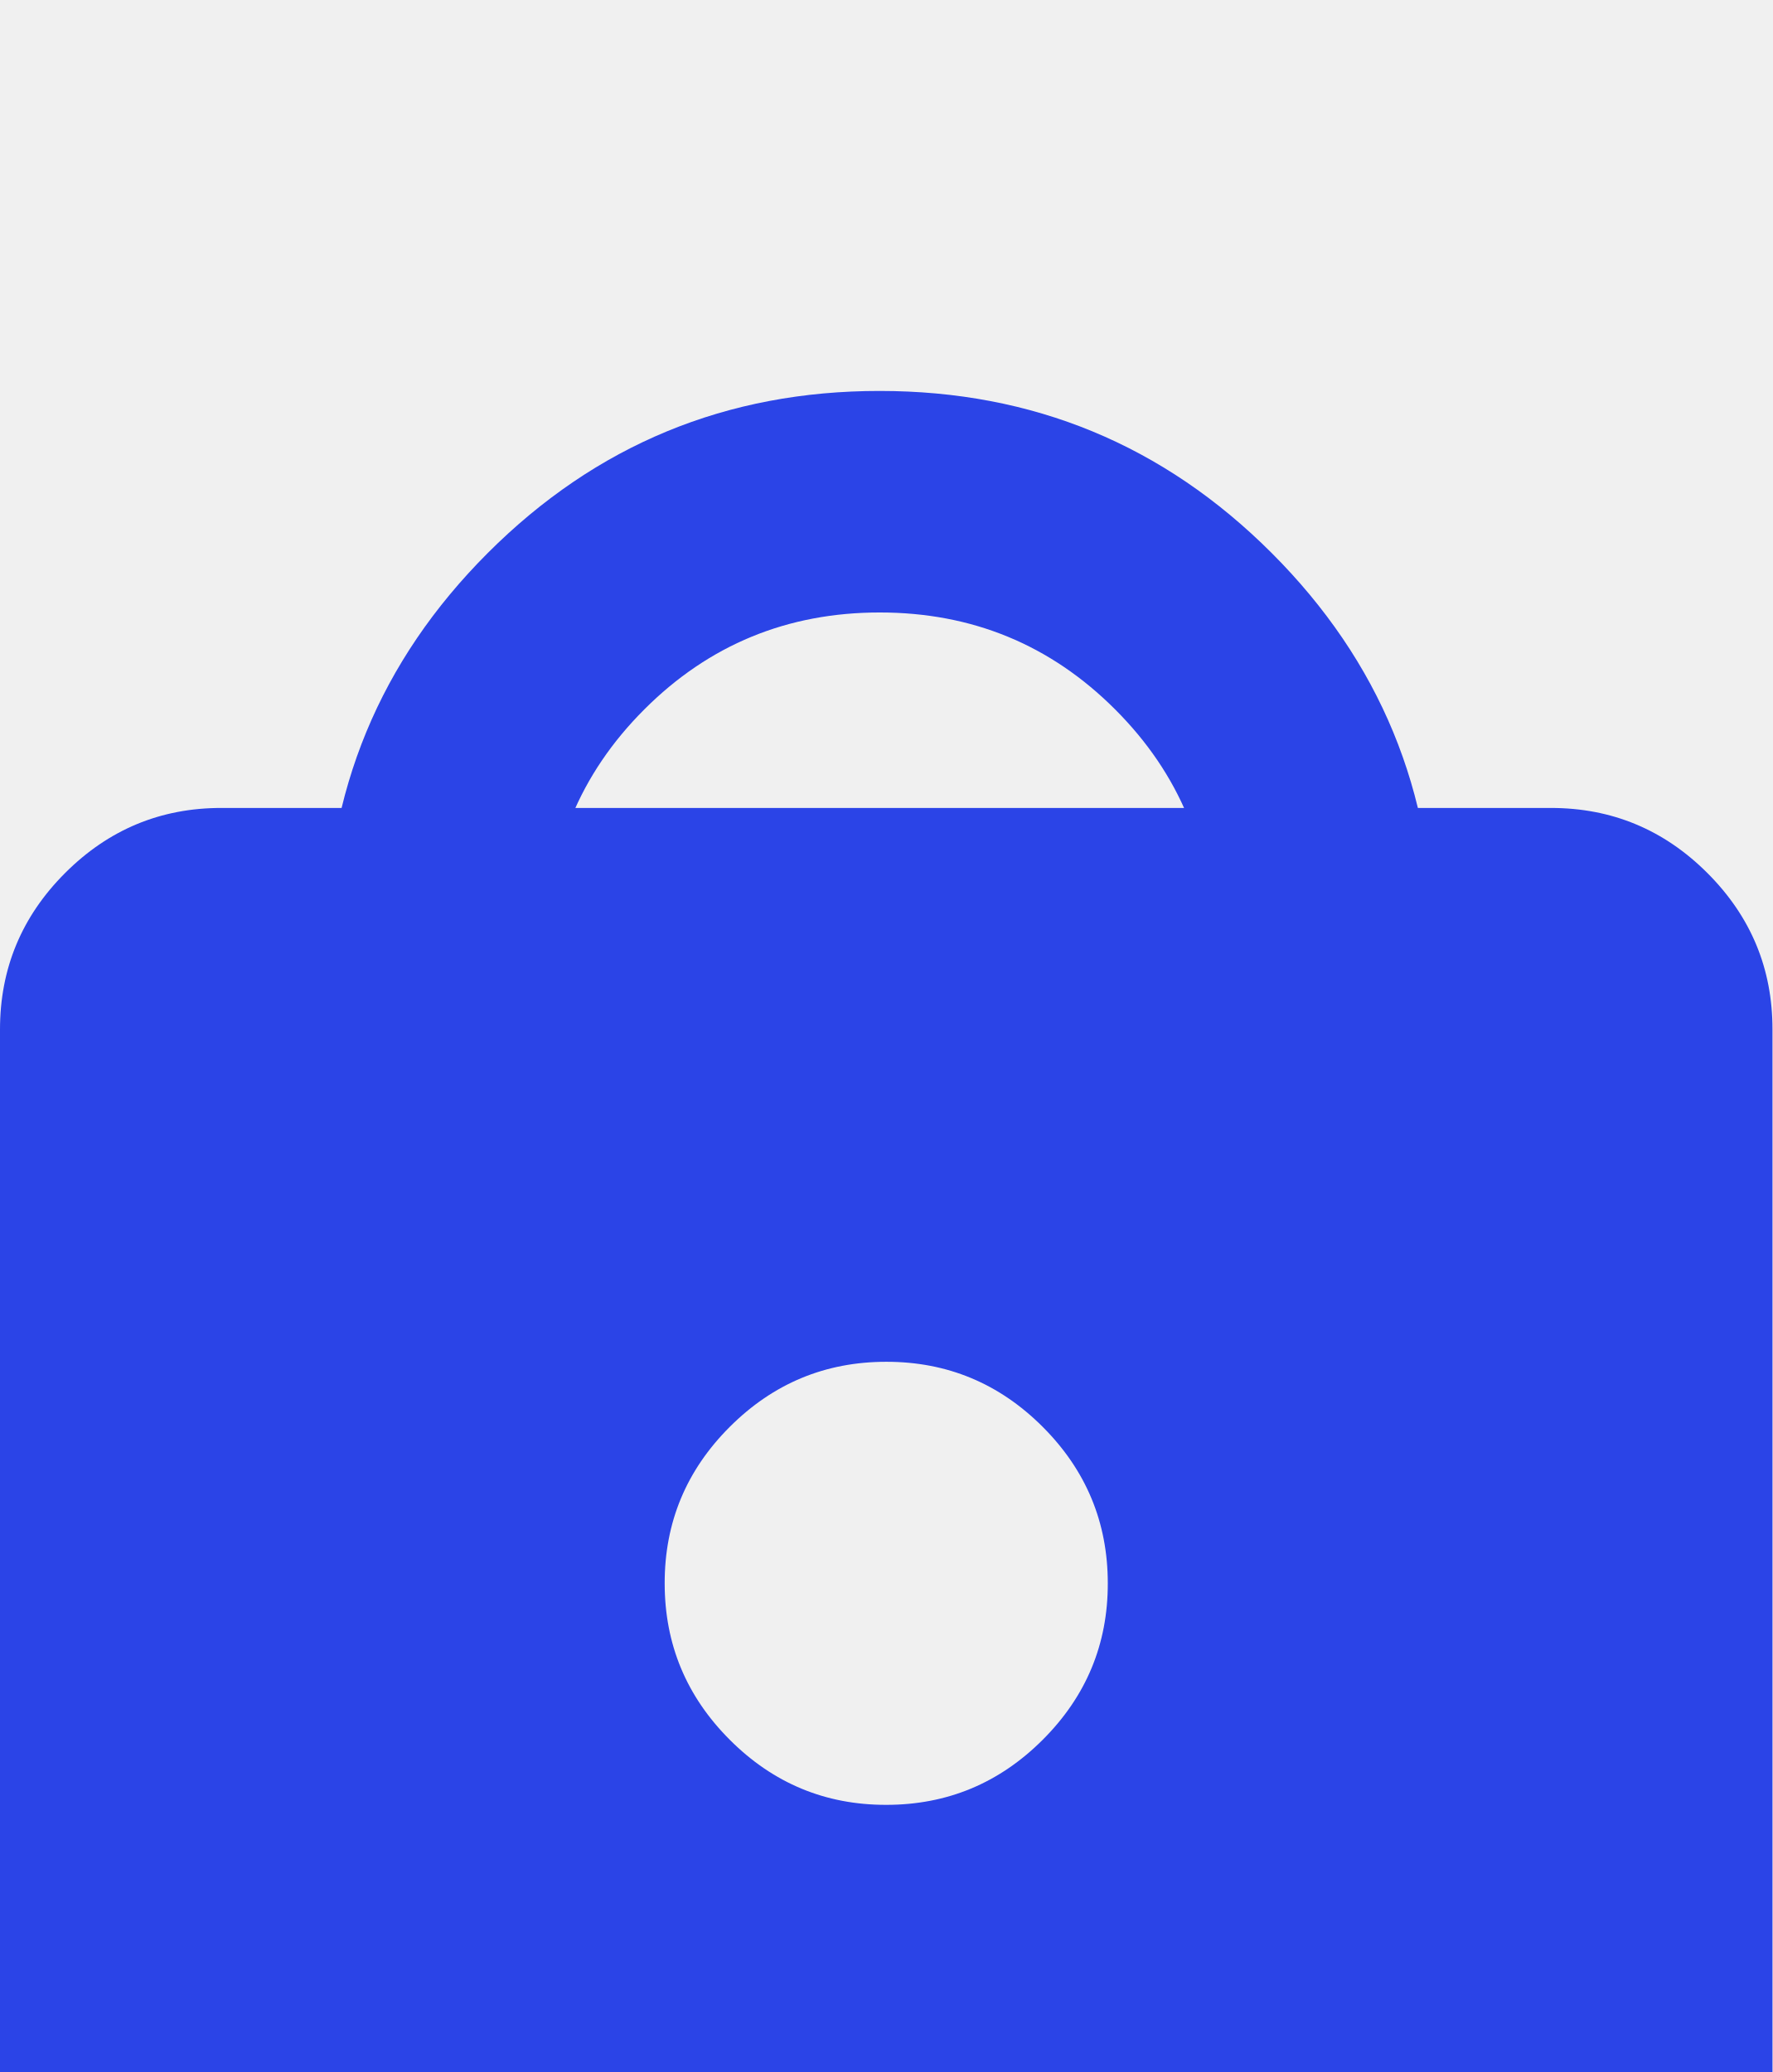
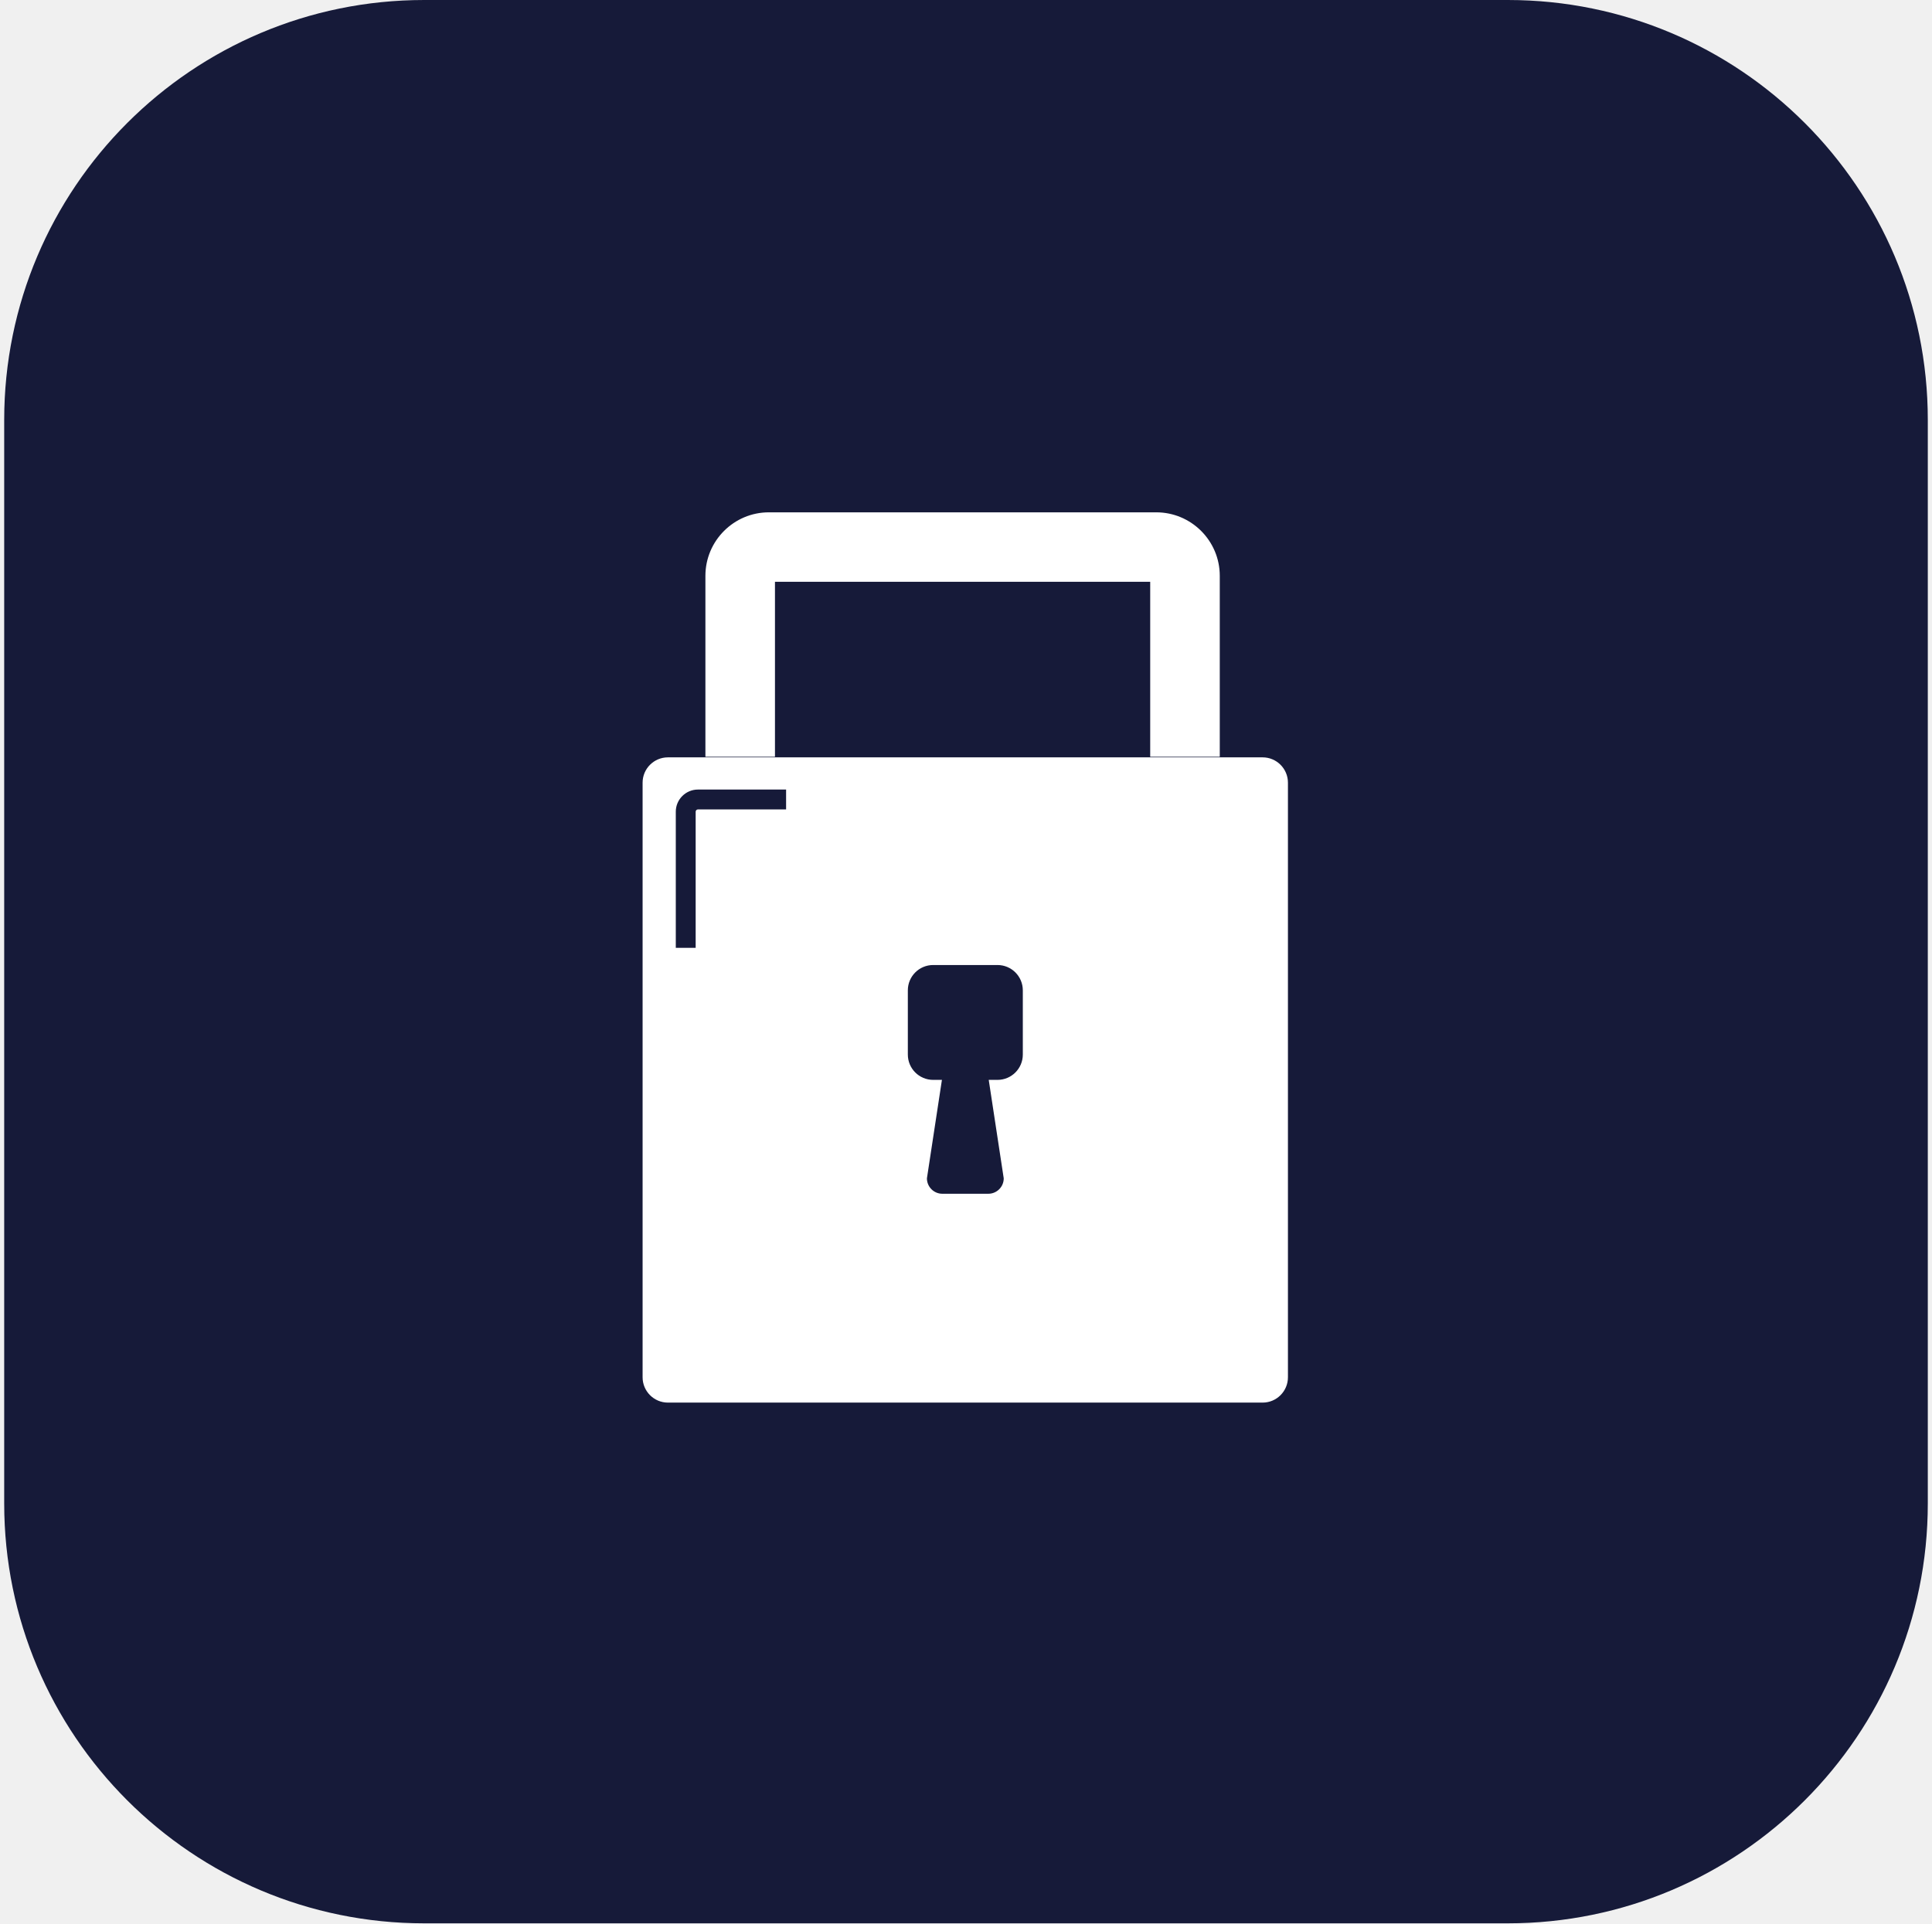
- <svg xmlns="http://www.w3.org/2000/svg" width="136" height="159" viewBox="0 0 136 159" fill="none">
-   <g id="Component 1">
-     <path id="Vector" fill-rule="evenodd" clip-rule="evenodd" d="M17 181C12.325 181 8.322 179.334 4.989 176.002C1.657 172.67 -0.006 168.669 -8.27541e-07 164V79C-8.27541e-07 74.325 1.666 70.322 4.998 66.99C8.33 63.657 12.331 61.994 17 62H25.5H42.5H93.5H110.5H119C123.675 62 127.678 63.666 131.01 66.998C134.342 70.33 136.006 74.331 136 79V164C136 168.675 134.334 172.678 131.002 176.01C127.67 179.342 123.669 181.006 119 181H17ZM80.01 133.502C76.678 136.834 72.675 138.5 68 138.5C63.331 138.506 59.33 136.842 55.998 133.51C52.666 130.178 51 126.175 51 121.5C50.994 116.831 52.657 112.83 55.989 109.498C59.322 106.166 63.325 104.5 68 104.5C72.669 104.494 76.67 106.158 80.002 109.49C83.334 112.822 85 116.825 85 121.5C85.006 126.169 83.343 130.17 80.01 133.502Z" fill="#2B44E7" />
-     <path id="Vector_2" d="M37.435 42.427C29.145 50.717 25 60.742 25 72.5V92.5H42V72.5C42 65.417 44.479 59.396 49.438 54.438C54.396 49.479 60.417 47 67.5 47C74.583 47 80.604 49.479 85.562 54.438C90.521 59.396 93 65.417 93 72.5H110C110.006 60.747 105.863 50.726 97.573 42.435C89.283 34.145 79.258 30 67.5 30C55.747 29.994 45.726 34.137 37.435 42.427Z" fill="#2B44E7" />
-   </g>
+ <svg xmlns="http://www.w3.org/2000/svg" width="230" height="229" viewBox="0 0 230 229" fill="none">
+   <rect x="0.5" width="229" height="229" rx="50" fill="#161A39" />
+   <path d="M150.31 90.174H79.517C77.851 90.174 76.5 91.524 76.5 93.19V163.983C76.5 165.649 77.851 167 79.517 167H150.31C151.976 167 153.326 165.649 153.326 163.983V93.19C153.326 91.524 151.976 90.174 150.31 90.174Z" fill="white" />
+   <path d="M92.246 69.269H136.929V90.103H145.211V68.56C145.211 64.383 141.815 61 137.651 61H91.536C87.36 61 83.977 64.395 83.977 68.56V90.103H92.258V69.269H92.246Z" fill="white" />
+   <path d="M118.735 114.899H111.093C109.425 114.899 108.076 116.248 108.076 117.916V125.558C108.076 127.226 109.425 128.575 111.093 128.575H112.134L110.348 140.299C110.348 141.305 111.164 142.133 112.181 142.133H117.659C118.664 142.133 119.492 141.316 119.492 140.299L117.706 128.575H118.747C120.415 128.575 121.764 127.226 121.764 125.558V117.916C121.764 116.248 120.415 114.899 118.747 114.899H118.735Z" fill="#161A39" />
+   <path d="M82.817 112.852H80.451V96.645C80.451 95.19 81.634 94.007 83.089 94.007H93.583V96.373H83.089C82.936 96.373 82.817 96.503 82.817 96.645V112.852Z" fill="#161A39" />
</svg>
